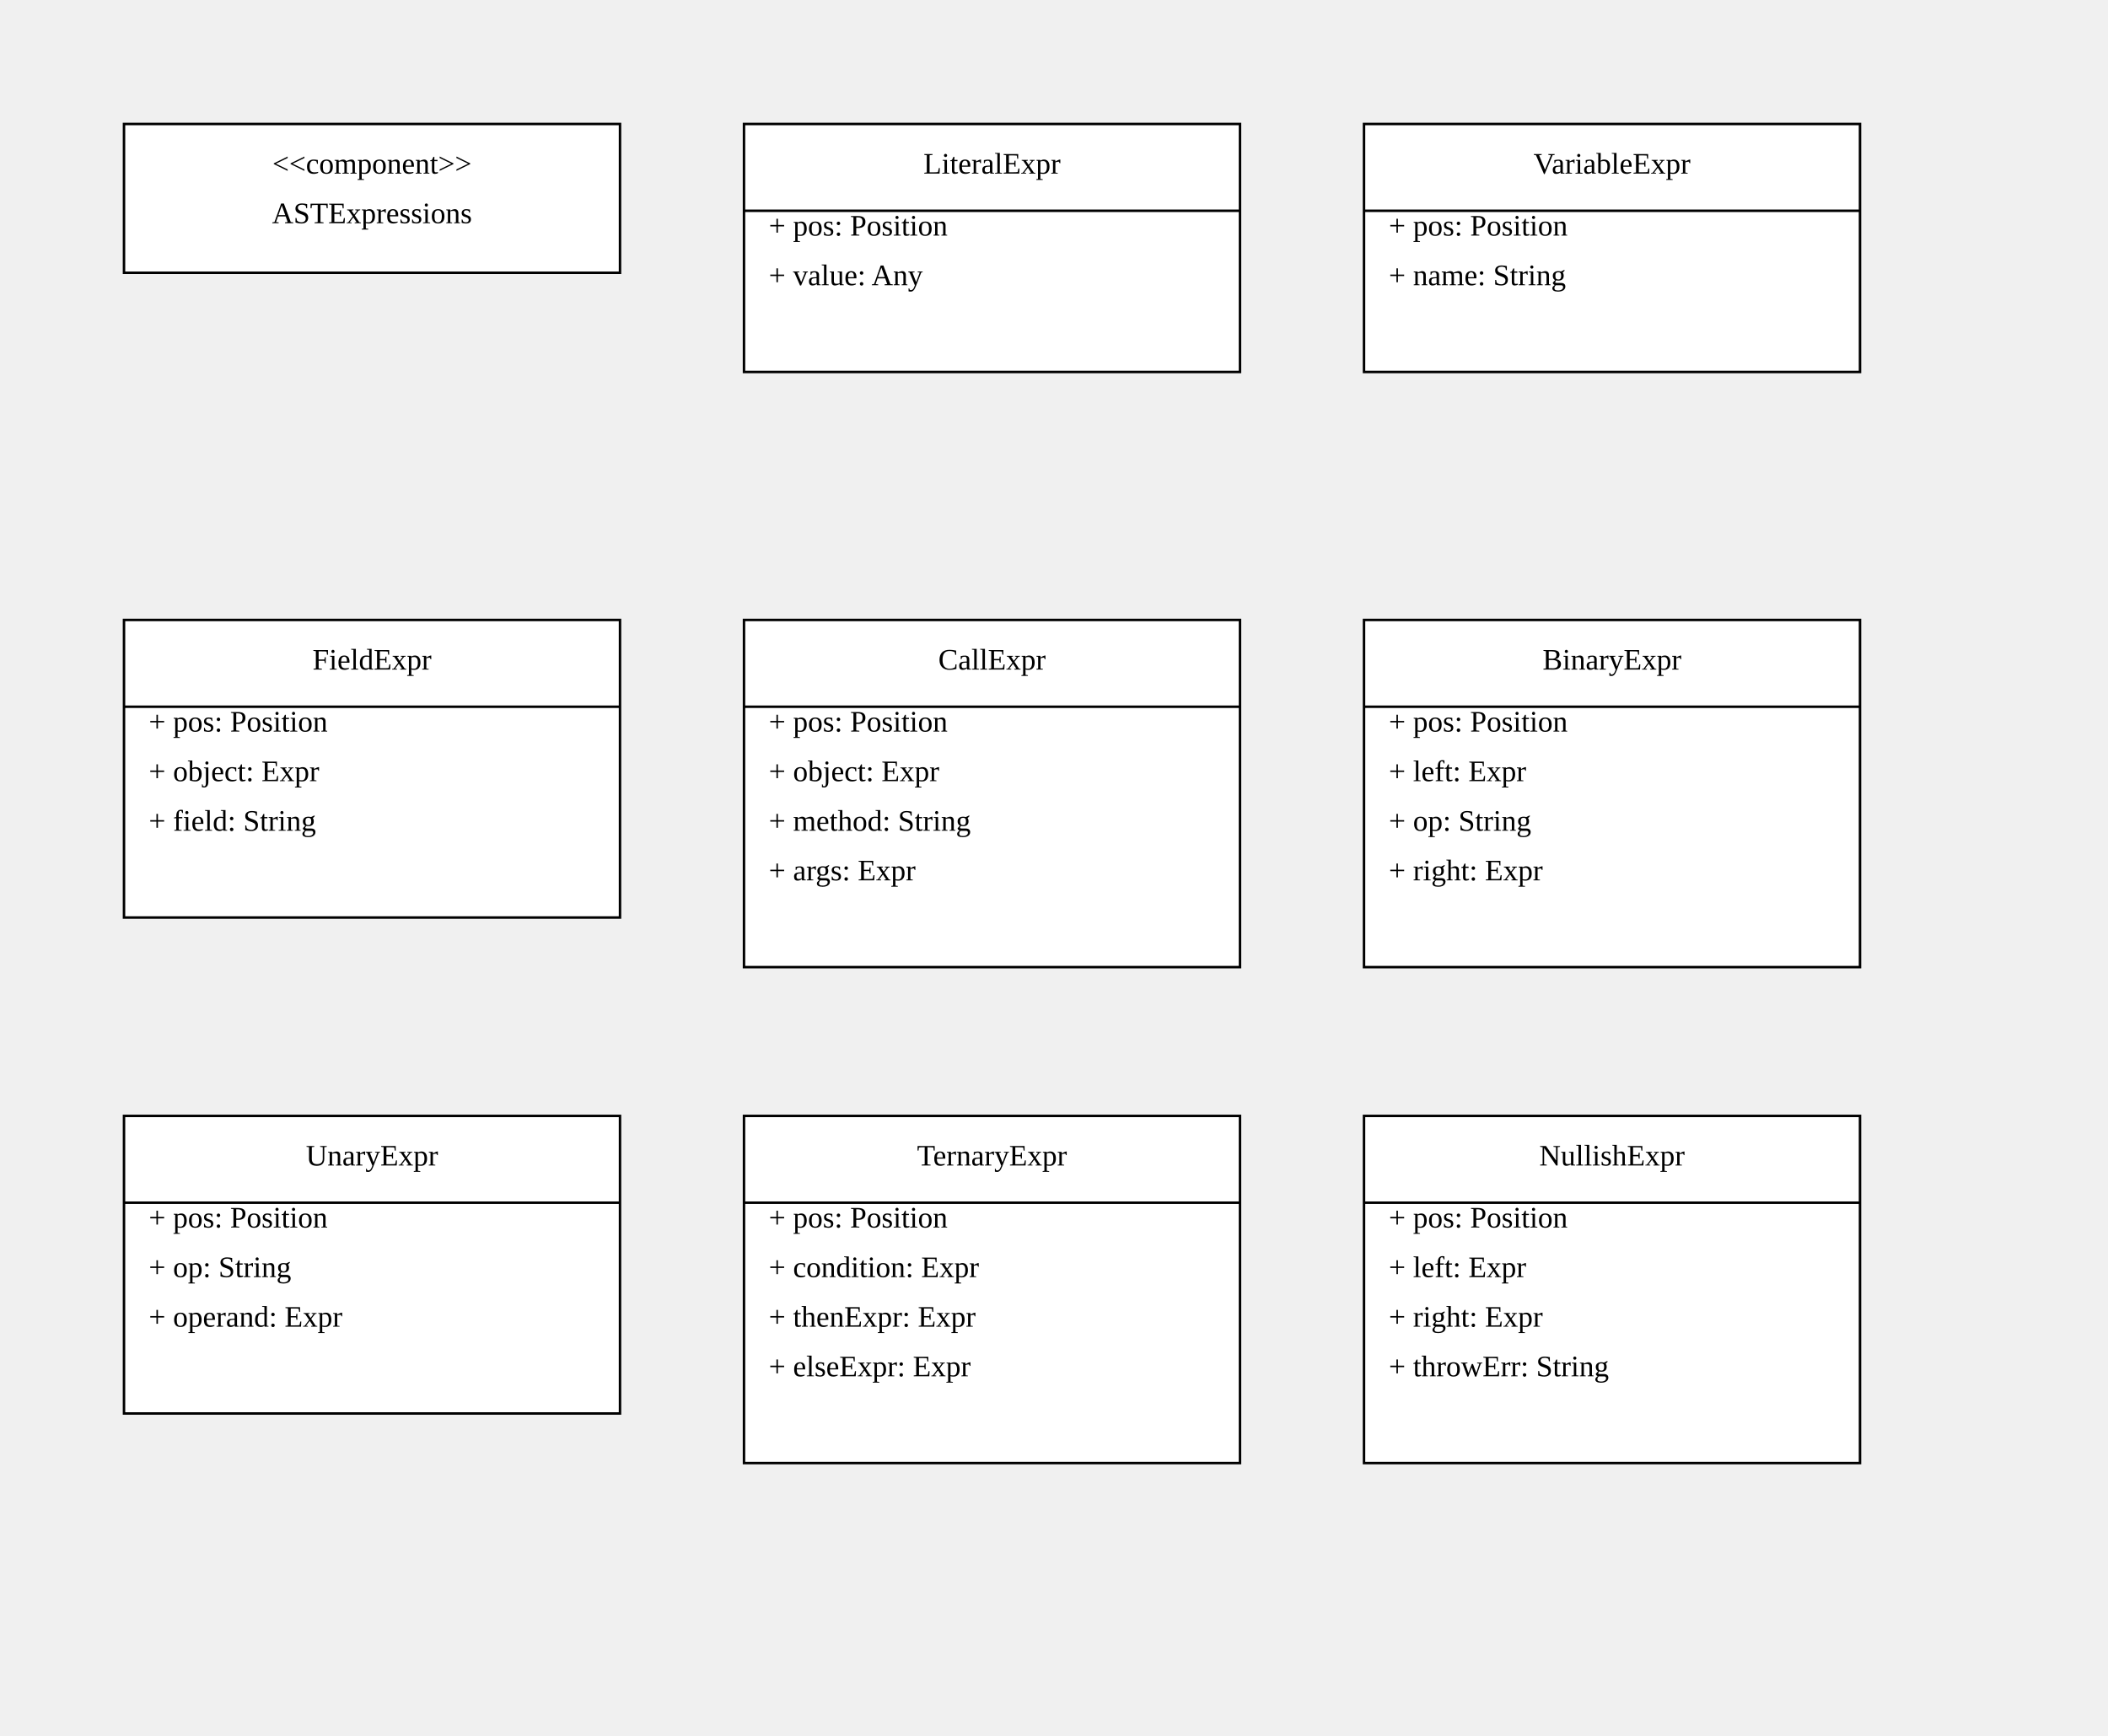
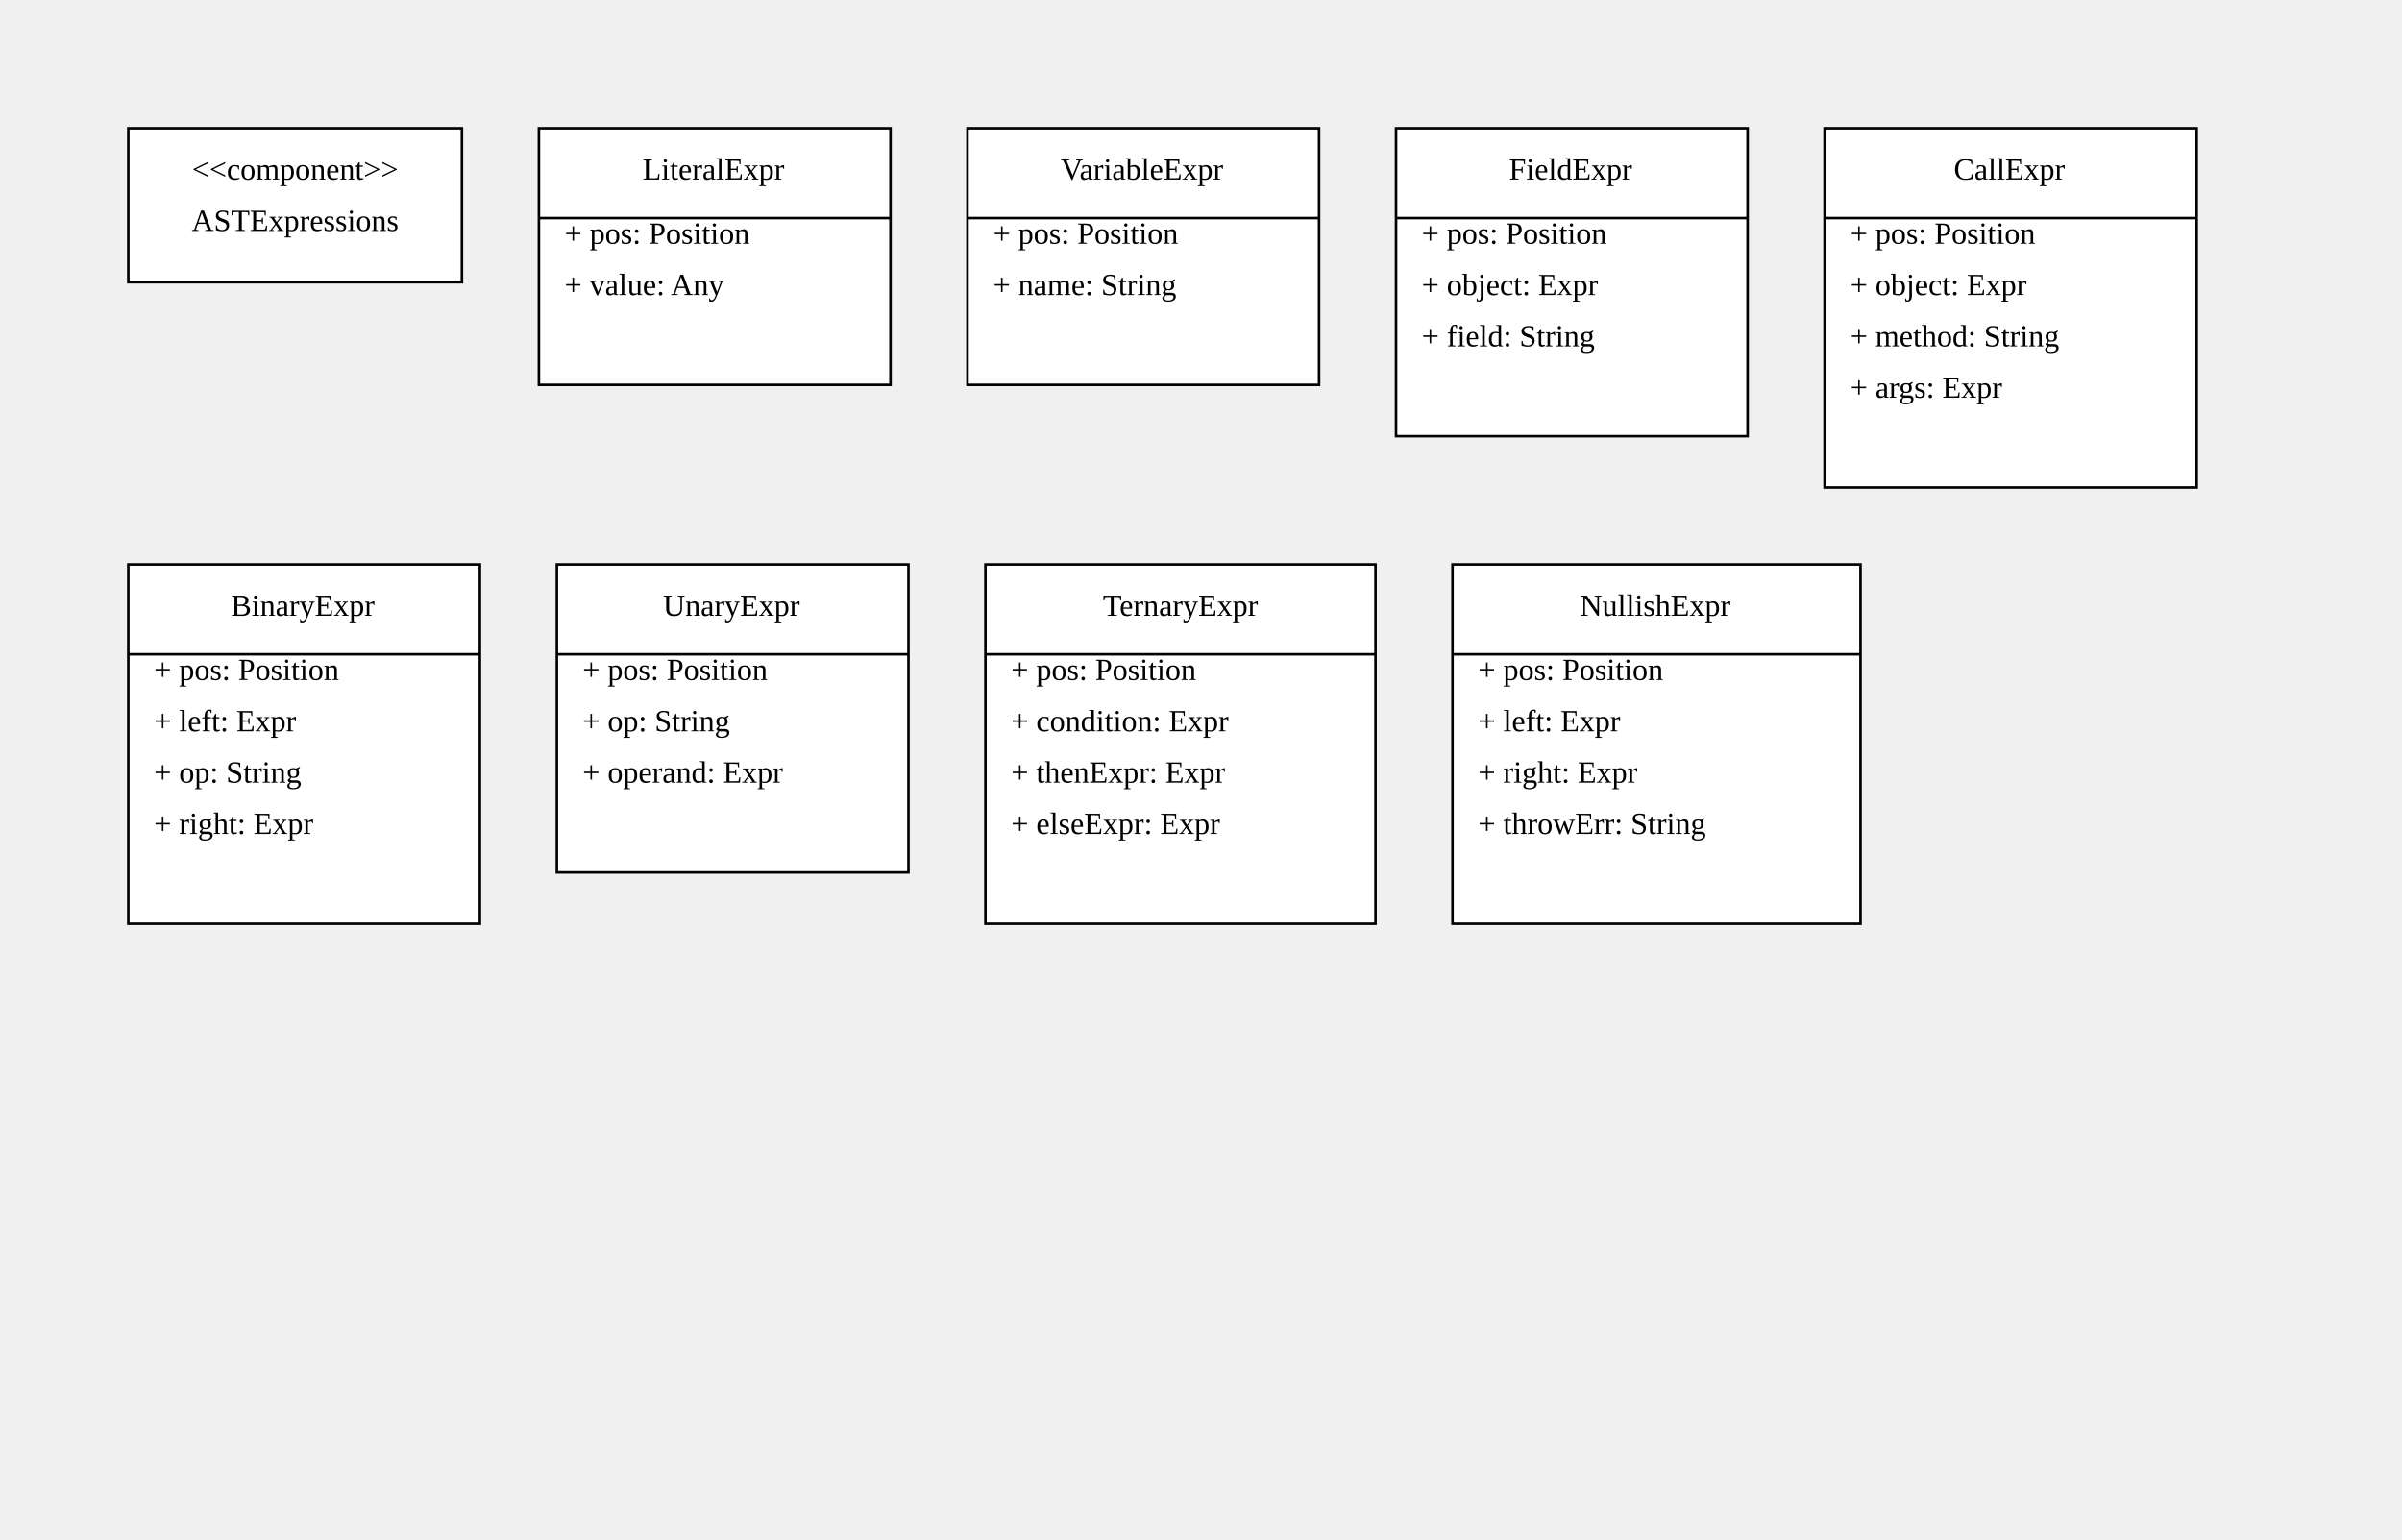
- <svg xmlns="http://www.w3.org/2000/svg" viewBox="0 0 850 700" width="850" height="700">
-   <rect x="50" y="50" width="200" height="60" fill="#fff" stroke="#000" stroke-width="1" />
-   <text x="150" y="70" text-anchor="middle">&lt;&lt;component&gt;&gt;</text>
-   <text x="150" y="90" text-anchor="middle">ASTExpressions</text>
-   <rect x="300" y="50" width="200" height="100" fill="#fff" stroke="#000" stroke-width="1" />
-   <text x="400" y="70" text-anchor="middle">LiteralExpr</text>
-   <line x1="300" y1="85" x2="500" y2="85" stroke="#000" />
-   <text x="310" y="95">+ pos: Position</text>
-   <text x="310" y="115">+ value: Any</text>
-   <rect x="550" y="50" width="200" height="100" fill="#fff" stroke="#000" stroke-width="1" />
-   <text x="650" y="70" text-anchor="middle">VariableExpr</text>
-   <line x1="550" y1="85" x2="750" y2="85" stroke="#000" />
-   <text x="560" y="95">+ pos: Position</text>
-   <text x="560" y="115">+ name: String</text>
-   <rect x="50" y="250" width="200" height="120" fill="#fff" stroke="#000" stroke-width="1" />
-   <text x="150" y="270" text-anchor="middle">FieldExpr</text>
-   <line x1="50" y1="285" x2="250" y2="285" stroke="#000" />
-   <text x="60" y="295">+ pos: Position</text>
-   <text x="60" y="315">+ object: Expr</text>
-   <text x="60" y="335">+ field: String</text>
-   <rect x="300" y="250" width="200" height="140" fill="#fff" stroke="#000" stroke-width="1" />
-   <text x="400" y="270" text-anchor="middle">CallExpr</text>
-   <line x1="300" y1="285" x2="500" y2="285" stroke="#000" />
-   <text x="310" y="295">+ pos: Position</text>
-   <text x="310" y="315">+ object: Expr</text>
-   <text x="310" y="335">+ method: String</text>
-   <text x="310" y="355">+ args: Expr</text>
-   <rect x="550" y="250" width="200" height="140" fill="#fff" stroke="#000" stroke-width="1" />
-   <text x="650" y="270" text-anchor="middle">BinaryExpr</text>
-   <line x1="550" y1="285" x2="750" y2="285" stroke="#000" />
-   <text x="560" y="295">+ pos: Position</text>
-   <text x="560" y="315">+ left: Expr</text>
-   <text x="560" y="335">+ op: String</text>
-   <text x="560" y="355">+ right: Expr</text>
-   <rect x="50" y="450" width="200" height="120" fill="#fff" stroke="#000" stroke-width="1" />
-   <text x="150" y="470" text-anchor="middle">UnaryExpr</text>
-   <line x1="50" y1="485" x2="250" y2="485" stroke="#000" />
-   <text x="60" y="495">+ pos: Position</text>
-   <text x="60" y="515">+ op: String</text>
-   <text x="60" y="535">+ operand: Expr</text>
-   <rect x="300" y="450" width="200" height="140" fill="#fff" stroke="#000" stroke-width="1" />
-   <text x="400" y="470" text-anchor="middle">TernaryExpr</text>
-   <line x1="300" y1="485" x2="500" y2="485" stroke="#000" />
-   <text x="310" y="495">+ pos: Position</text>
-   <text x="310" y="515">+ condition: Expr</text>
-   <text x="310" y="535">+ thenExpr: Expr</text>
-   <text x="310" y="555">+ elseExpr: Expr</text>
-   <rect x="550" y="450" width="200" height="140" fill="#fff" stroke="#000" stroke-width="1" />
-   <text x="650" y="470" text-anchor="middle">NullishExpr</text>
-   <line x1="550" y1="485" x2="750" y2="485" stroke="#000" />
-   <text x="560" y="495">+ pos: Position</text>
-   <text x="560" y="515">+ left: Expr</text>
-   <text x="560" y="535">+ right: Expr</text>
-   <text x="560" y="555">+ throwErr: String</text>
+ <svg xmlns="http://www.w3.org/2000/svg" viewBox="0 0 936 600" width="936" height="600">
+   <rect x="50" y="50" width="130" height="60" fill="#fff" stroke="#000" stroke-width="1" />
+   <text x="115" y="70" text-anchor="middle">&lt;&lt;component&gt;&gt;</text>
+   <text x="115" y="90" text-anchor="middle">ASTExpressions</text>
+   <rect x="210" y="50" width="137" height="100" fill="#fff" stroke="#000" stroke-width="1" />
+   <text x="278" y="70" text-anchor="middle">LiteralExpr</text>
+   <line x1="210" y1="85" x2="347" y2="85" stroke="#000" />
+   <text x="220" y="95">+ pos: Position</text>
+   <text x="220" y="115">+ value: Any</text>
+   <rect x="377" y="50" width="137" height="100" fill="#fff" stroke="#000" stroke-width="1" />
+   <text x="445" y="70" text-anchor="middle">VariableExpr</text>
+   <line x1="377" y1="85" x2="514" y2="85" stroke="#000" />
+   <text x="387" y="95">+ pos: Position</text>
+   <text x="387" y="115">+ name: String</text>
+   <rect x="544" y="50" width="137" height="120" fill="#fff" stroke="#000" stroke-width="1" />
+   <text x="612" y="70" text-anchor="middle">FieldExpr</text>
+   <line x1="544" y1="85" x2="681" y2="85" stroke="#000" />
+   <text x="554" y="95">+ pos: Position</text>
+   <text x="554" y="115">+ object: Expr</text>
+   <text x="554" y="135">+ field: String</text>
+   <rect x="711" y="50" width="145" height="140" stroke="#000" stroke-width="1" fill="#fff" />
+   <text x="783" y="70" text-anchor="middle">CallExpr</text>
+   <line x1="711" y1="85" x2="856" y2="85" stroke="#000" />
+   <text x="721" y="95">+ pos: Position</text>
+   <text x="721" y="115">+ object: Expr</text>
+   <text x="721" y="135">+ method: String</text>
+   <text x="721" y="155">+ args: Expr</text>
+   <rect x="50" y="220" width="137" height="140" fill="#fff" stroke="#000" stroke-width="1" />
+   <text x="118" y="240" text-anchor="middle">BinaryExpr</text>
+   <line x1="50" y1="255" x2="187" y2="255" stroke="#000" />
+   <text x="60" y="265">+ pos: Position</text>
+   <text x="60" y="285">+ left: Expr</text>
+   <text x="60" y="305">+ op: String</text>
+   <text x="60" y="325">+ right: Expr</text>
+   <rect x="217" y="220" width="137" height="120" stroke="#000" stroke-width="1" fill="#fff" />
+   <text x="285" y="240" text-anchor="middle">UnaryExpr</text>
+   <line x1="217" y1="255" x2="354" y2="255" stroke="#000" />
+   <text x="227" y="265">+ pos: Position</text>
+   <text x="227" y="285">+ op: String</text>
+   <text x="227" y="305">+ operand: Expr</text>
+   <rect x="384" y="220" width="152" height="140" fill="#fff" stroke="#000" stroke-width="1" />
+   <text x="460" y="240" text-anchor="middle">TernaryExpr</text>
+   <line x1="384" y1="255" x2="536" y2="255" stroke="#000" />
+   <text x="394" y="265">+ pos: Position</text>
+   <text x="394" y="285">+ condition: Expr</text>
+   <text x="394" y="305">+ thenExpr: Expr</text>
+   <text x="394" y="325">+ elseExpr: Expr</text>
+   <rect x="566" y="220" width="159" height="140" fill="#fff" stroke="#000" stroke-width="1" />
+   <text x="645" y="240" text-anchor="middle">NullishExpr</text>
+   <line x1="566" y1="255" x2="725" y2="255" stroke="#000" />
+   <text x="576" y="265">+ pos: Position</text>
+   <text x="576" y="285">+ left: Expr</text>
+   <text x="576" y="305">+ right: Expr</text>
+   <text x="576" y="325">+ throwErr: String</text>
</svg>
